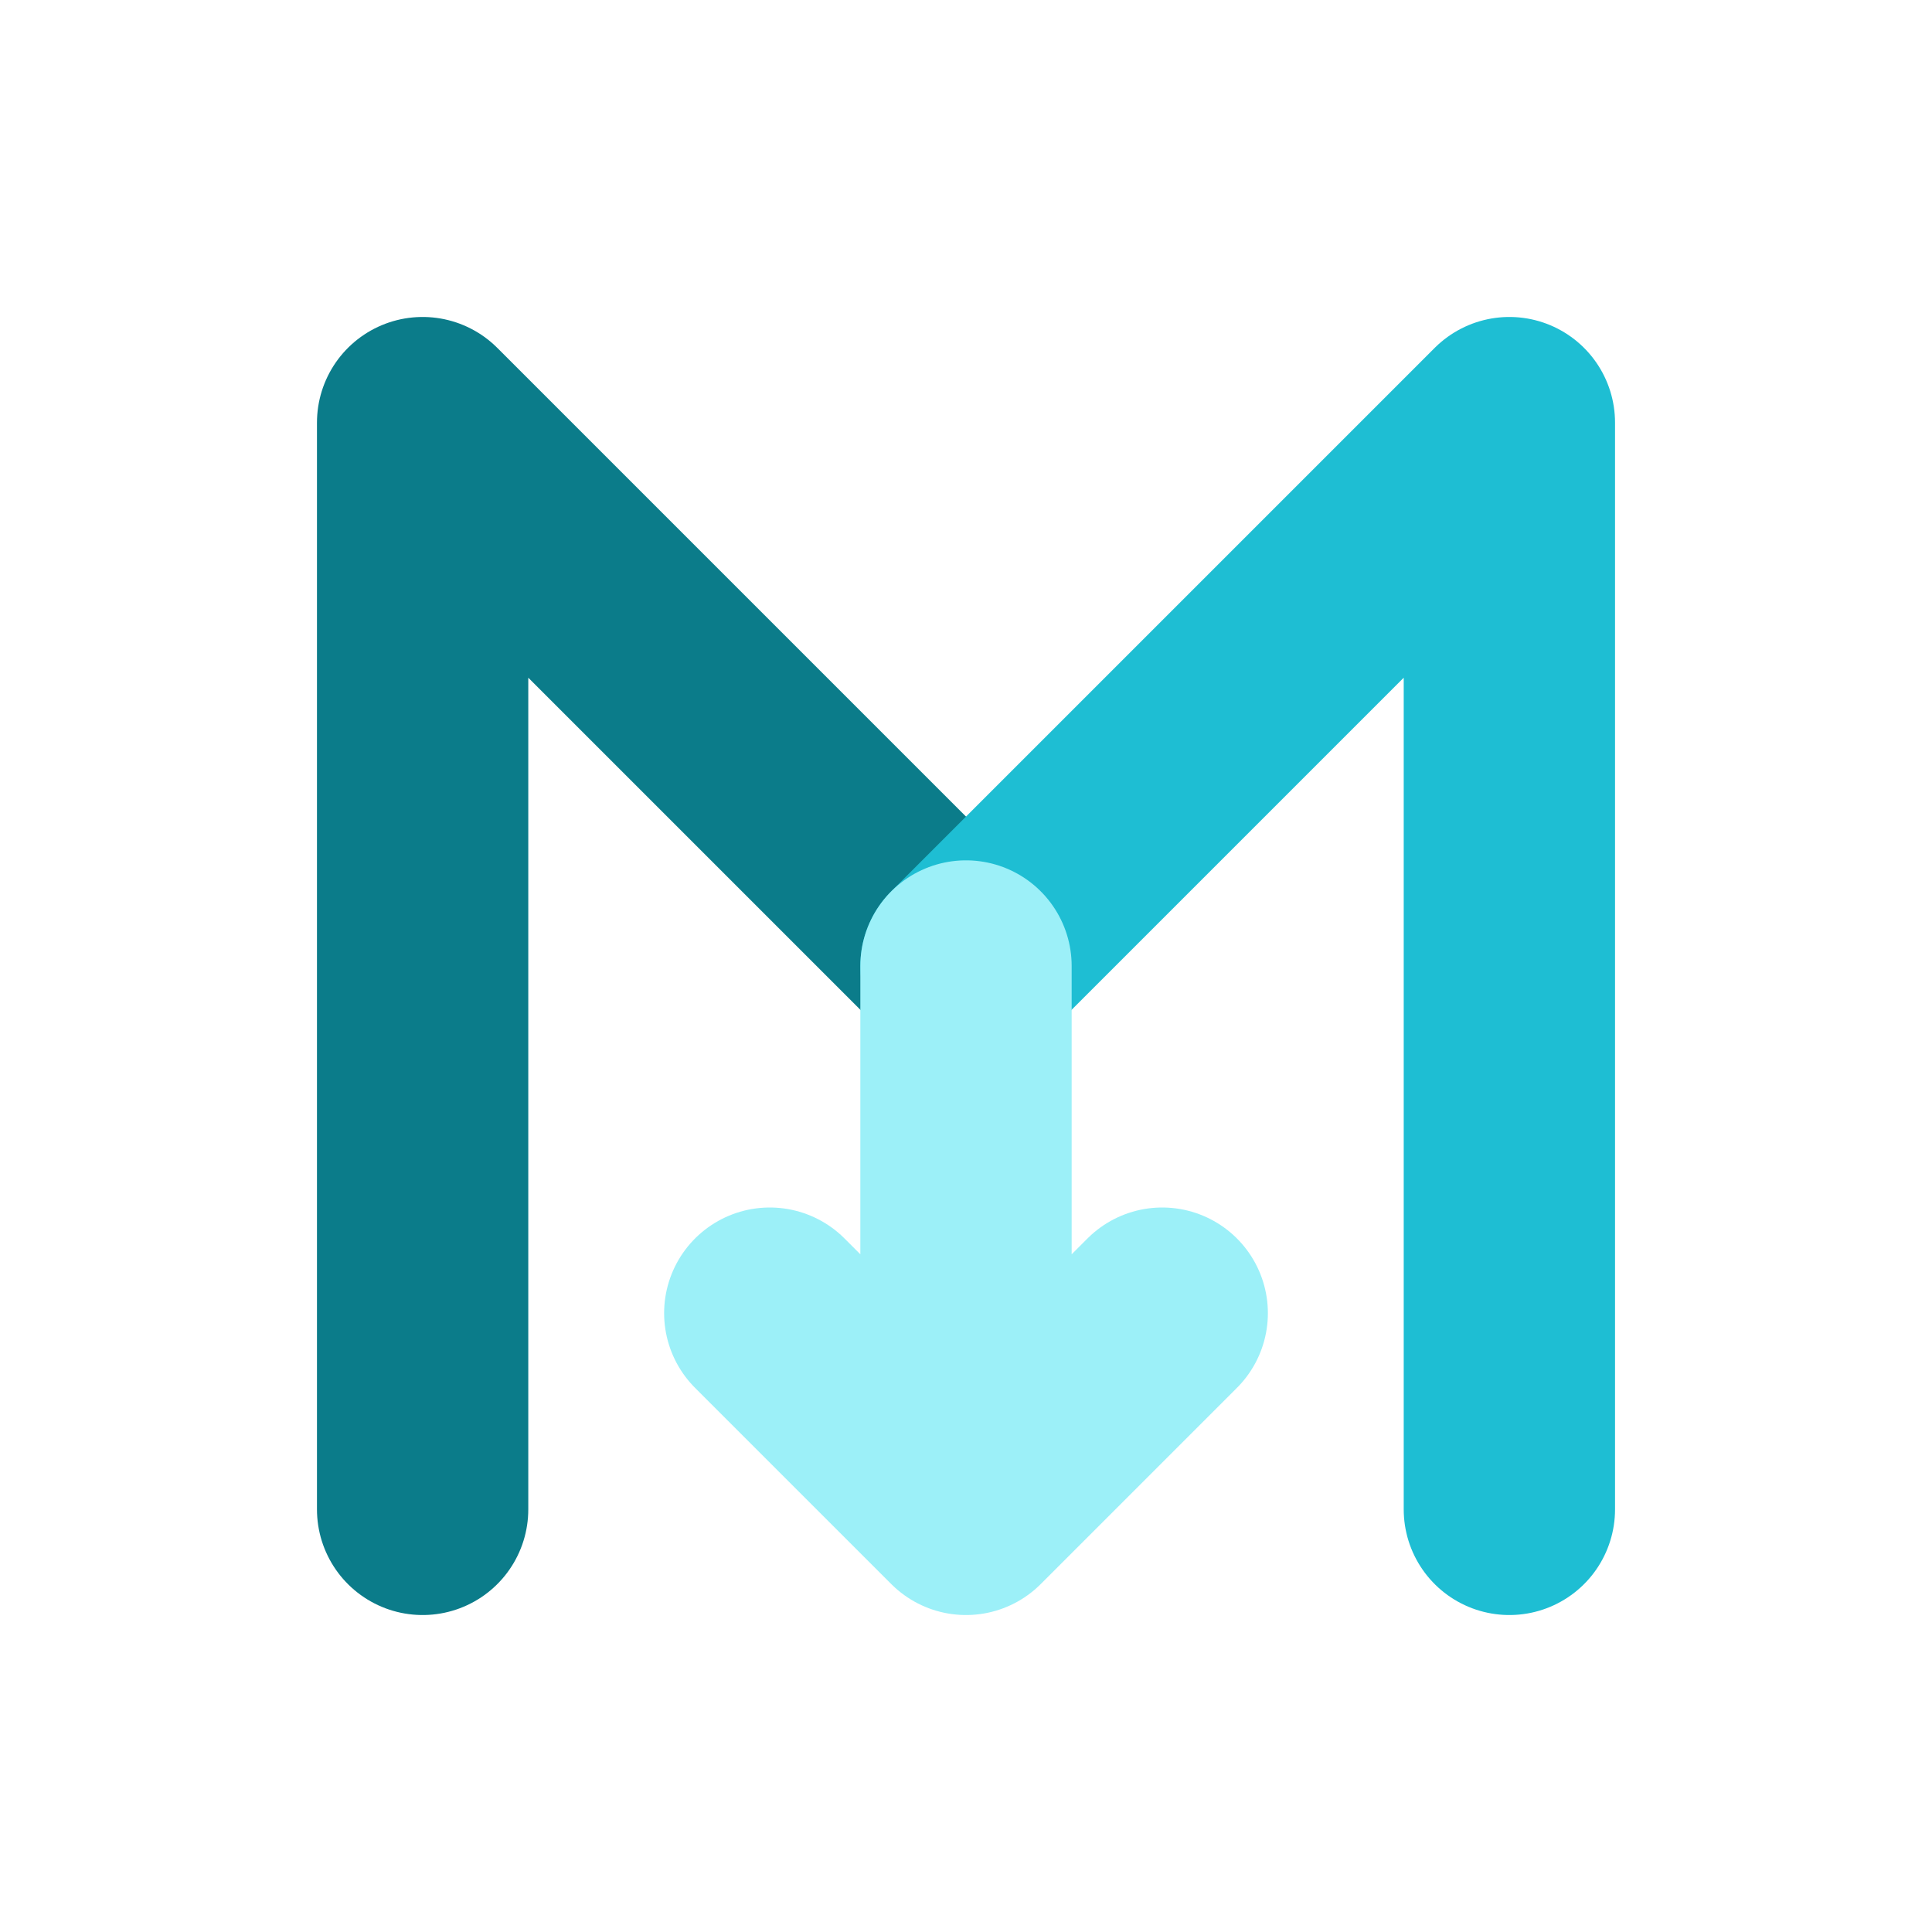
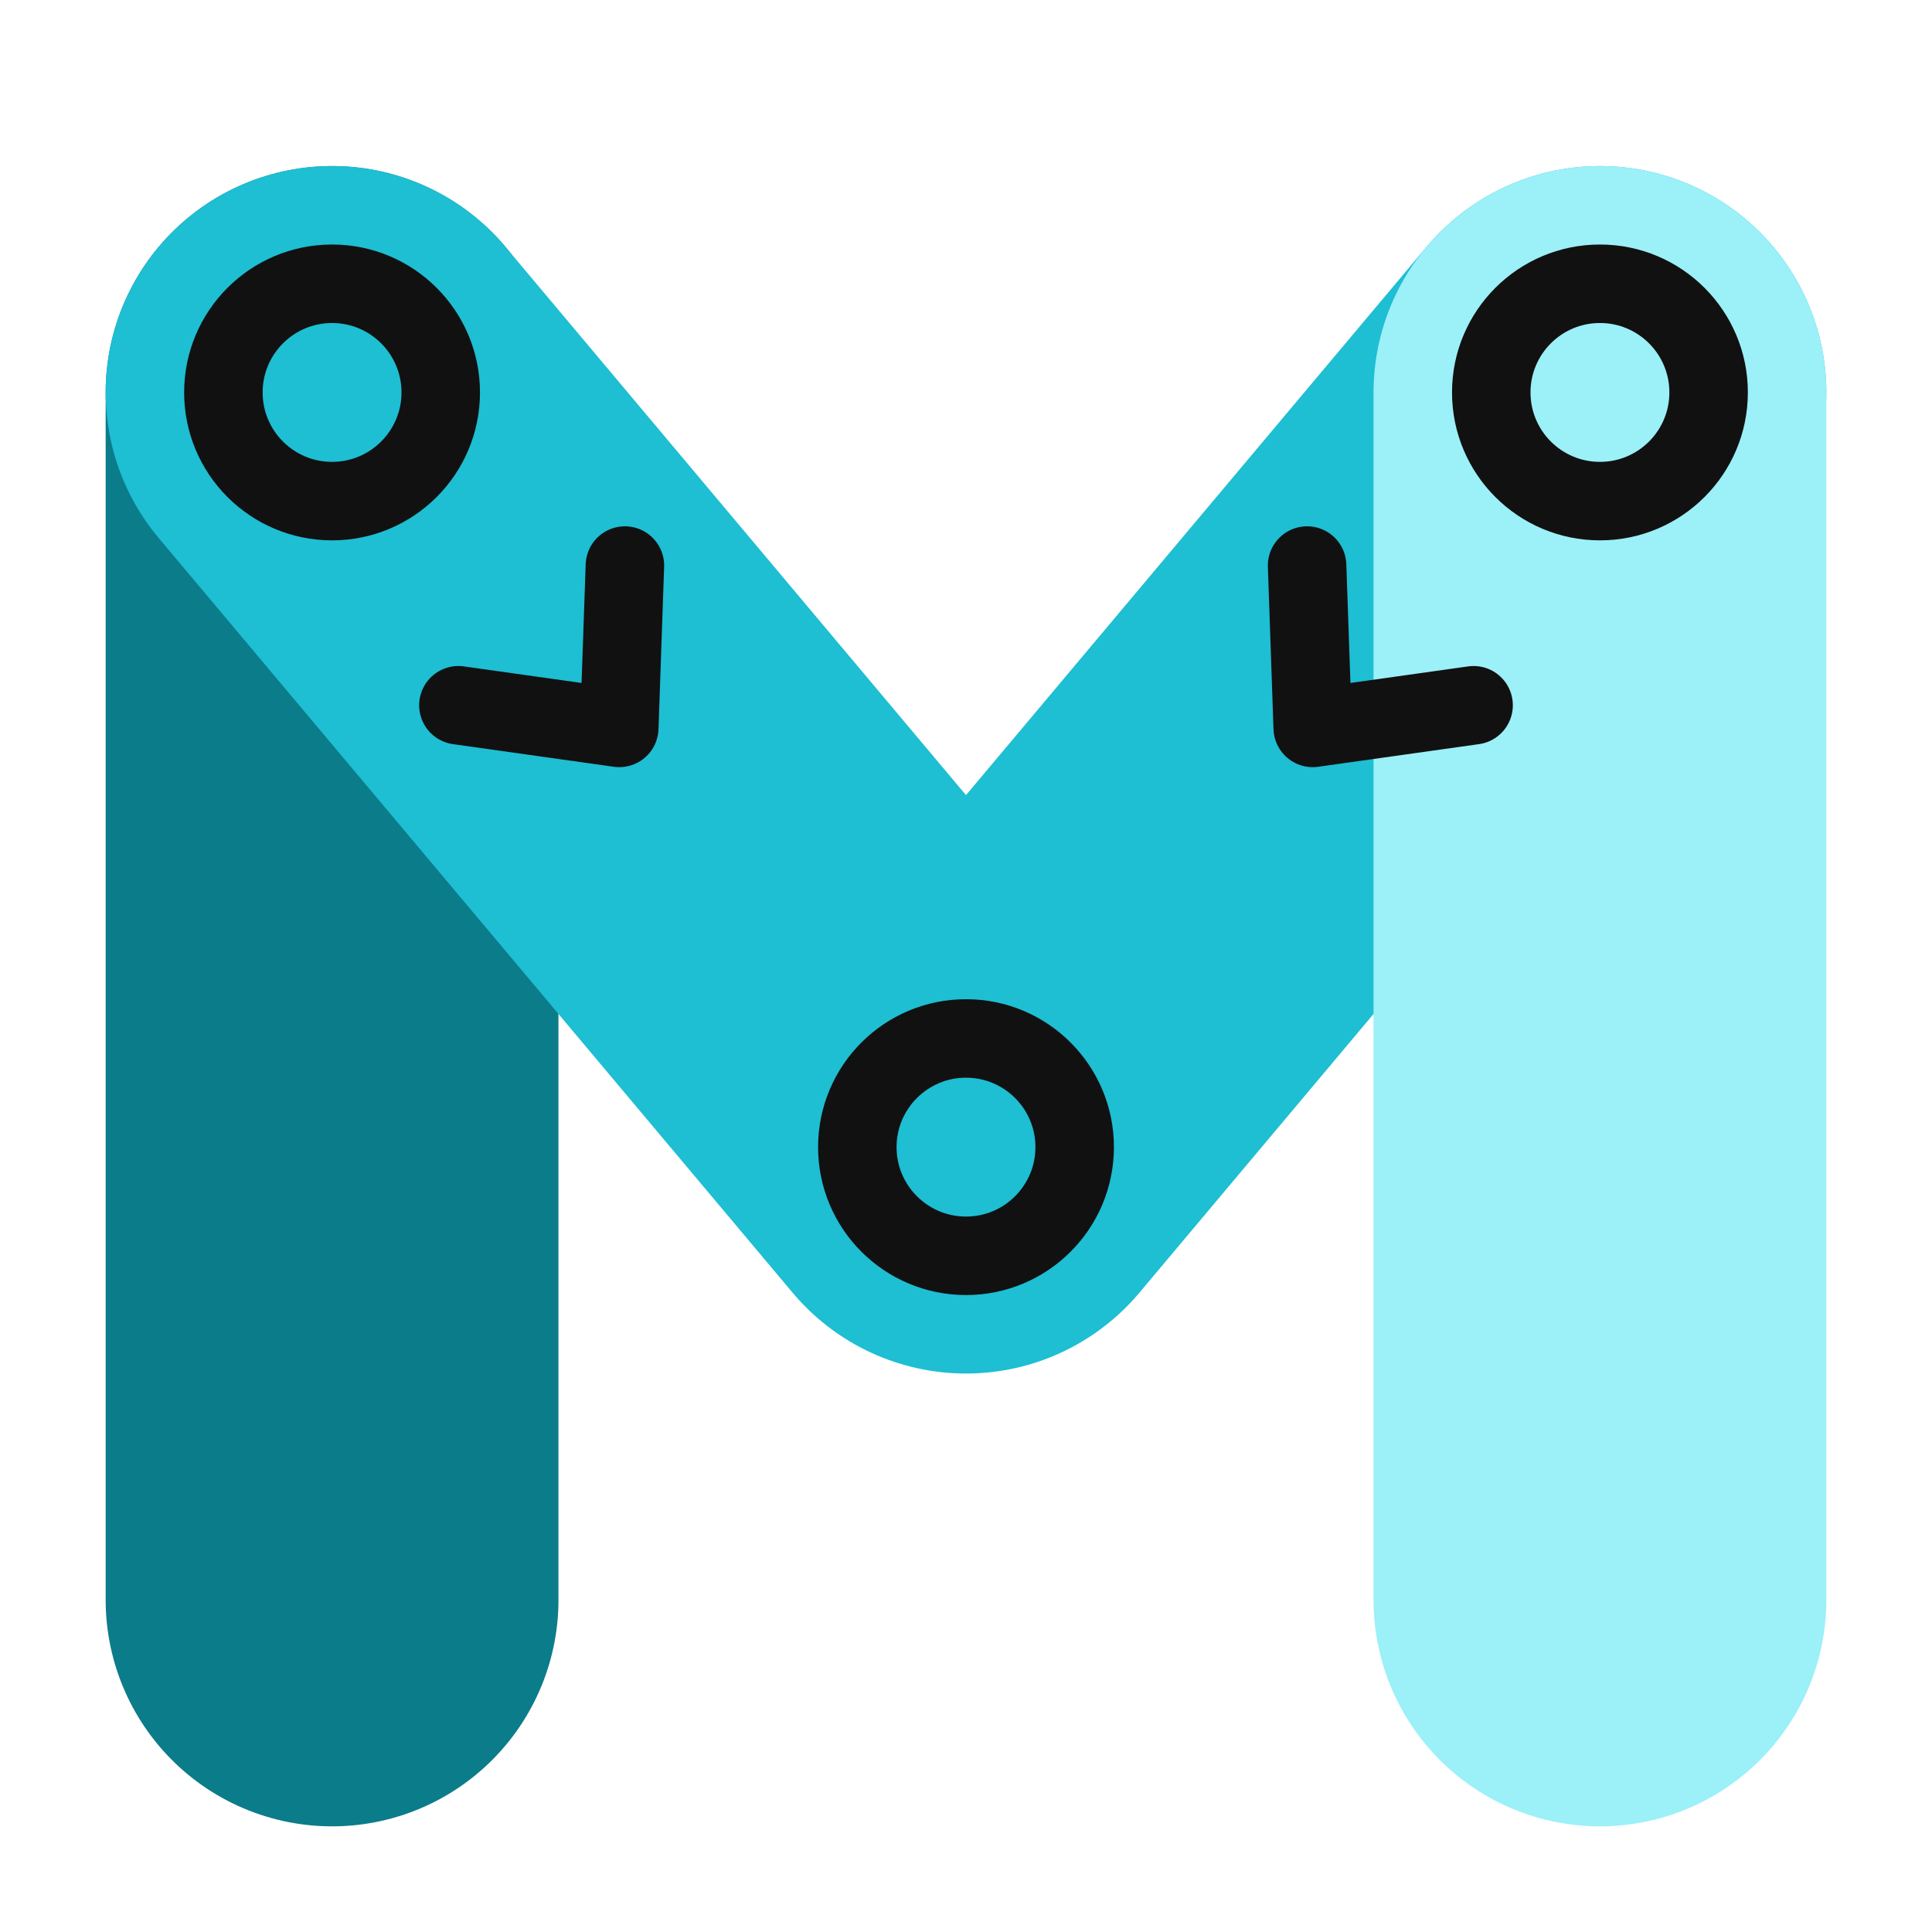
<svg xmlns="http://www.w3.org/2000/svg" viewBox="0 0 64 64" width="256" height="256">
-   <g fill="none" stroke-linecap="round" stroke-linejoin="round" stroke-width="7">
-     <path stroke="#0B7C8A" d="M14 50V14l18 18" />
-     <path stroke="#1EBED3" d="M50 50V14L32 32" />
-     <path stroke="#9CF0F8" d="M32 32v18m-6.5-6.5L32 50l6.5-6.5" />
+   <g fill="none" stroke-linecap="round" stroke-linejoin="round" stroke-width="15">
+     <path stroke="#0B7C8A" d="M11 53V13" />
+     <path stroke="#1EBED3" d="M11 13L32 38L53 13" />
+     <path stroke="#9CF0F8" d="M53 13V53" />
+   </g>
+   <g fill="none" stroke="#111111" stroke-width="2.6" stroke-linecap="round" stroke-linejoin="round">
+     <circle cx="11" cy="13" r="3.6" />
+     <circle cx="53" cy="13" r="3.6" />
+     <circle cx="32" cy="38" r="3.6" />
+     <path transform="translate(20 23.5) rotate(50)" d="M-3.2 -3.6L0.8 0L-3.2 3.6" />
+     <path transform="translate(44 23.5) rotate(130)" d="M-3.2 -3.6L0.8 0L-3.2 3.6" />
  </g>
</svg>
